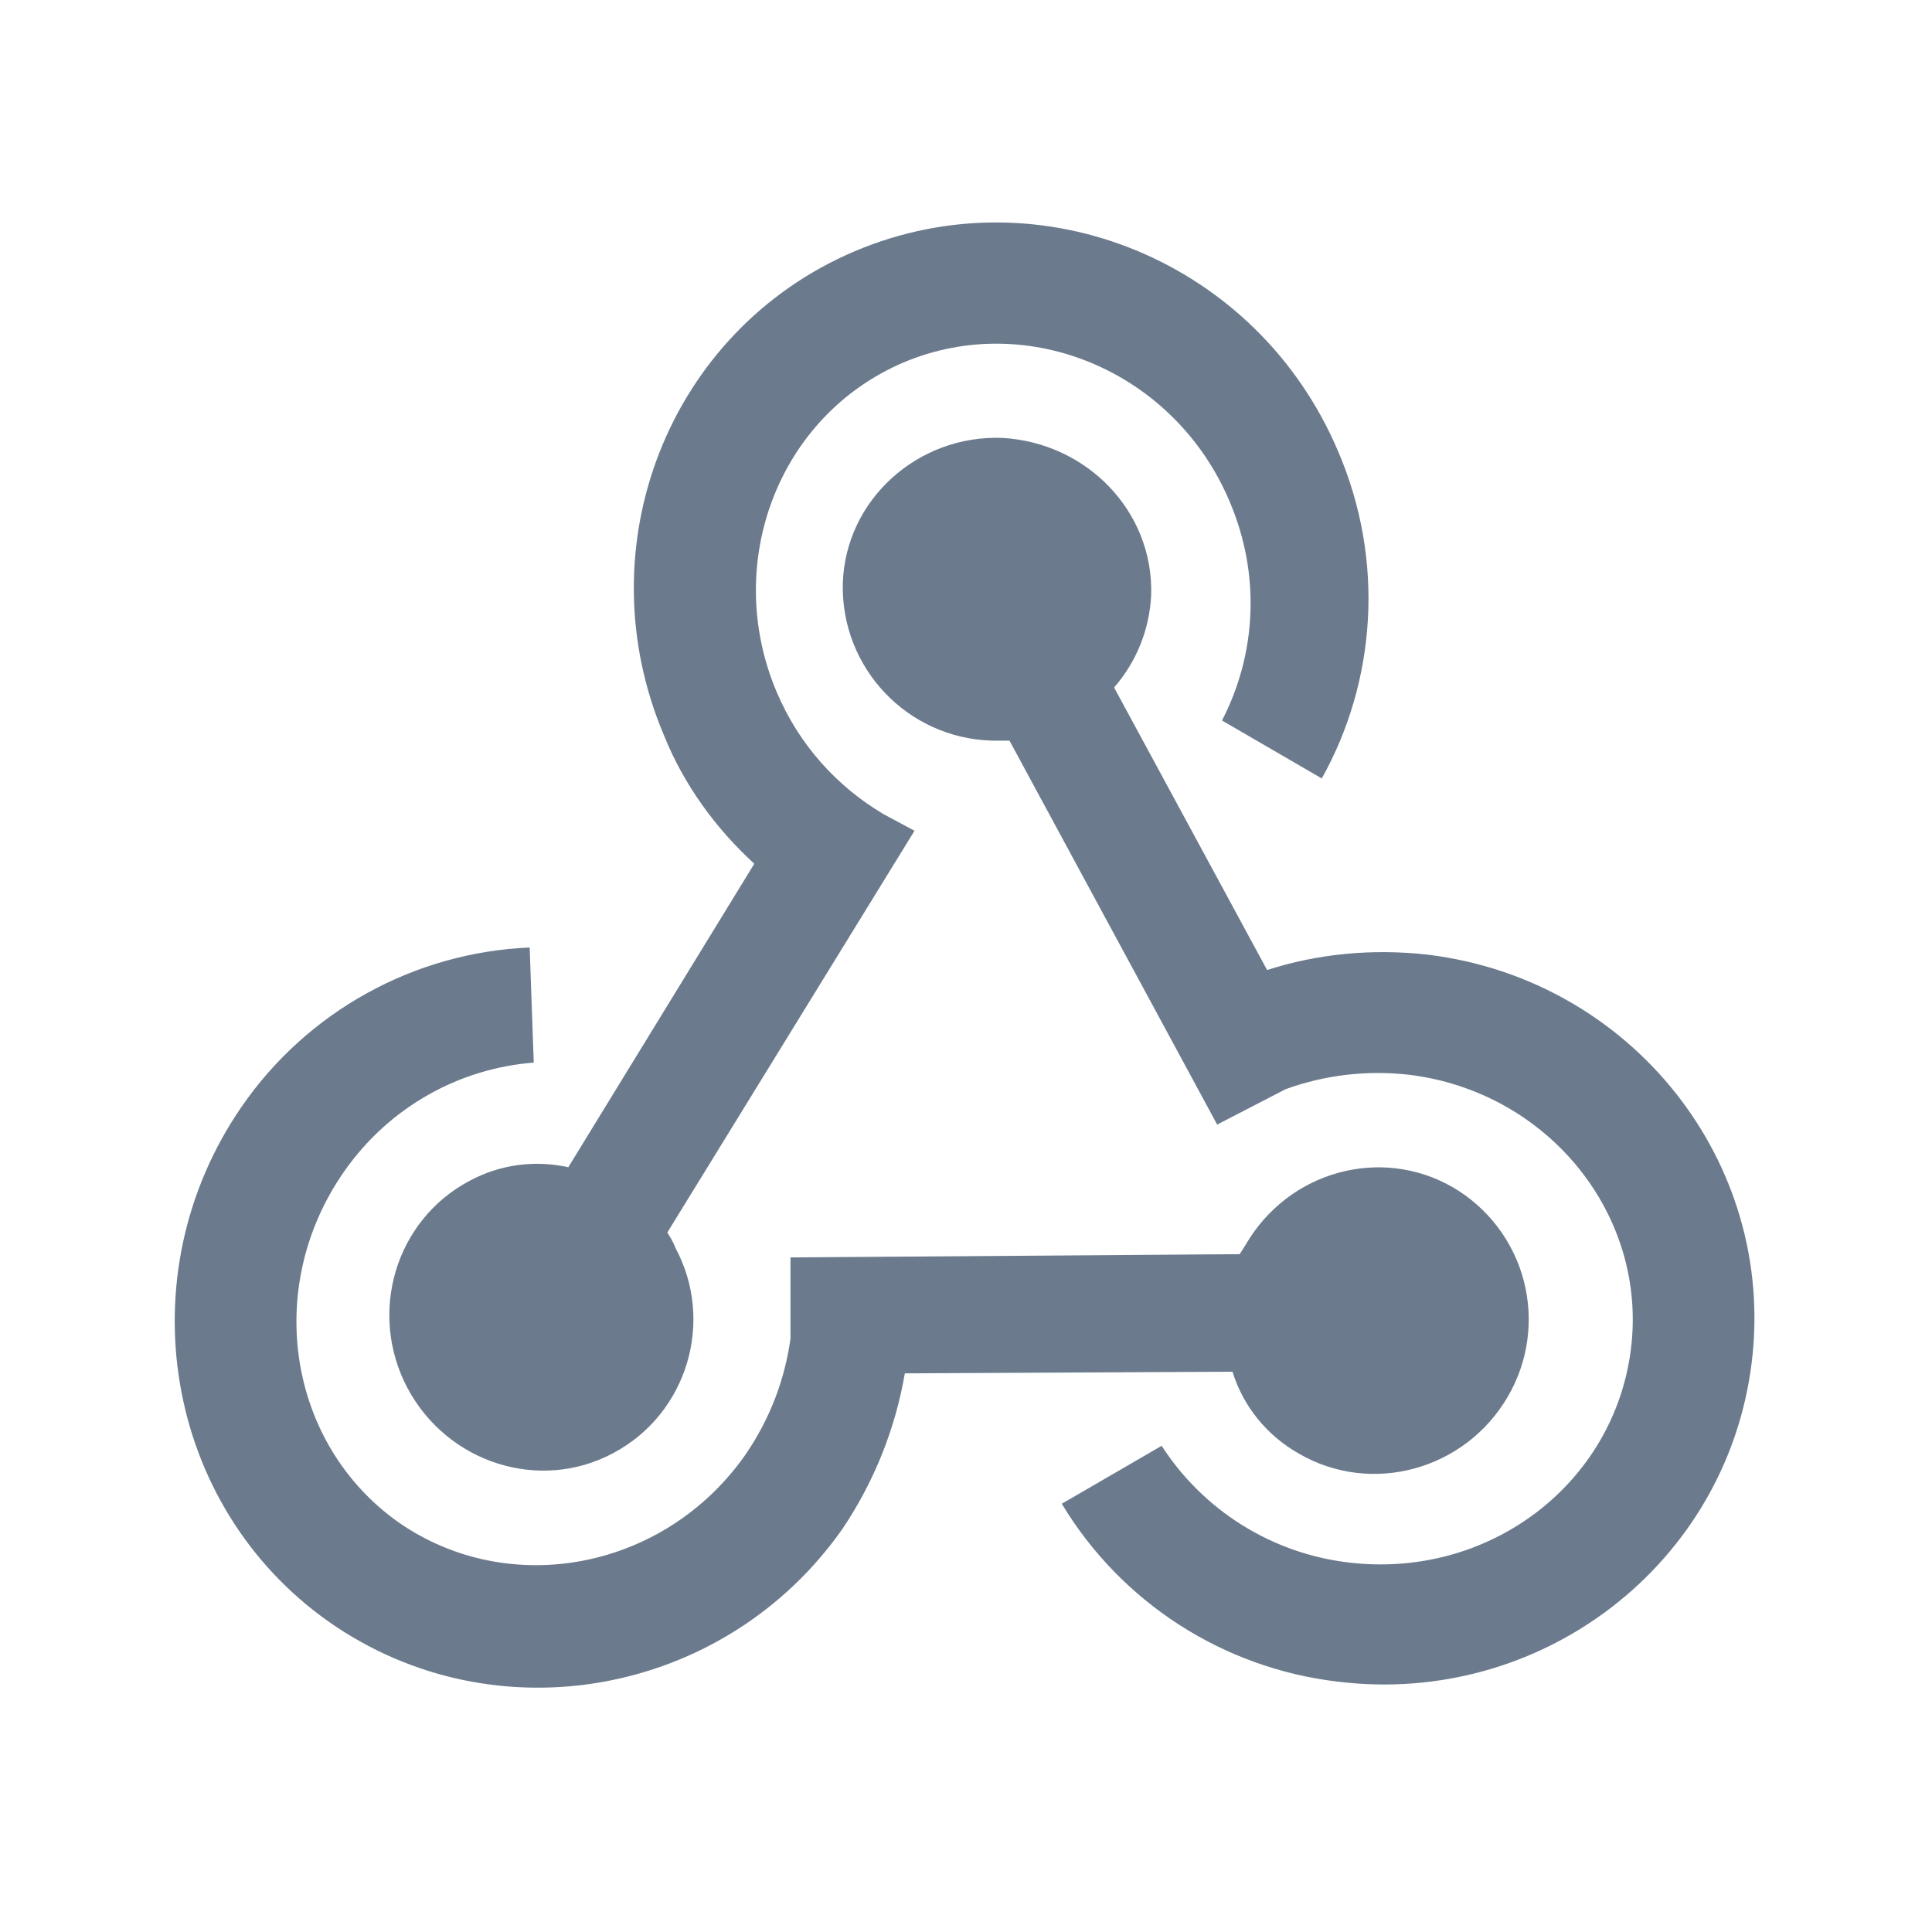
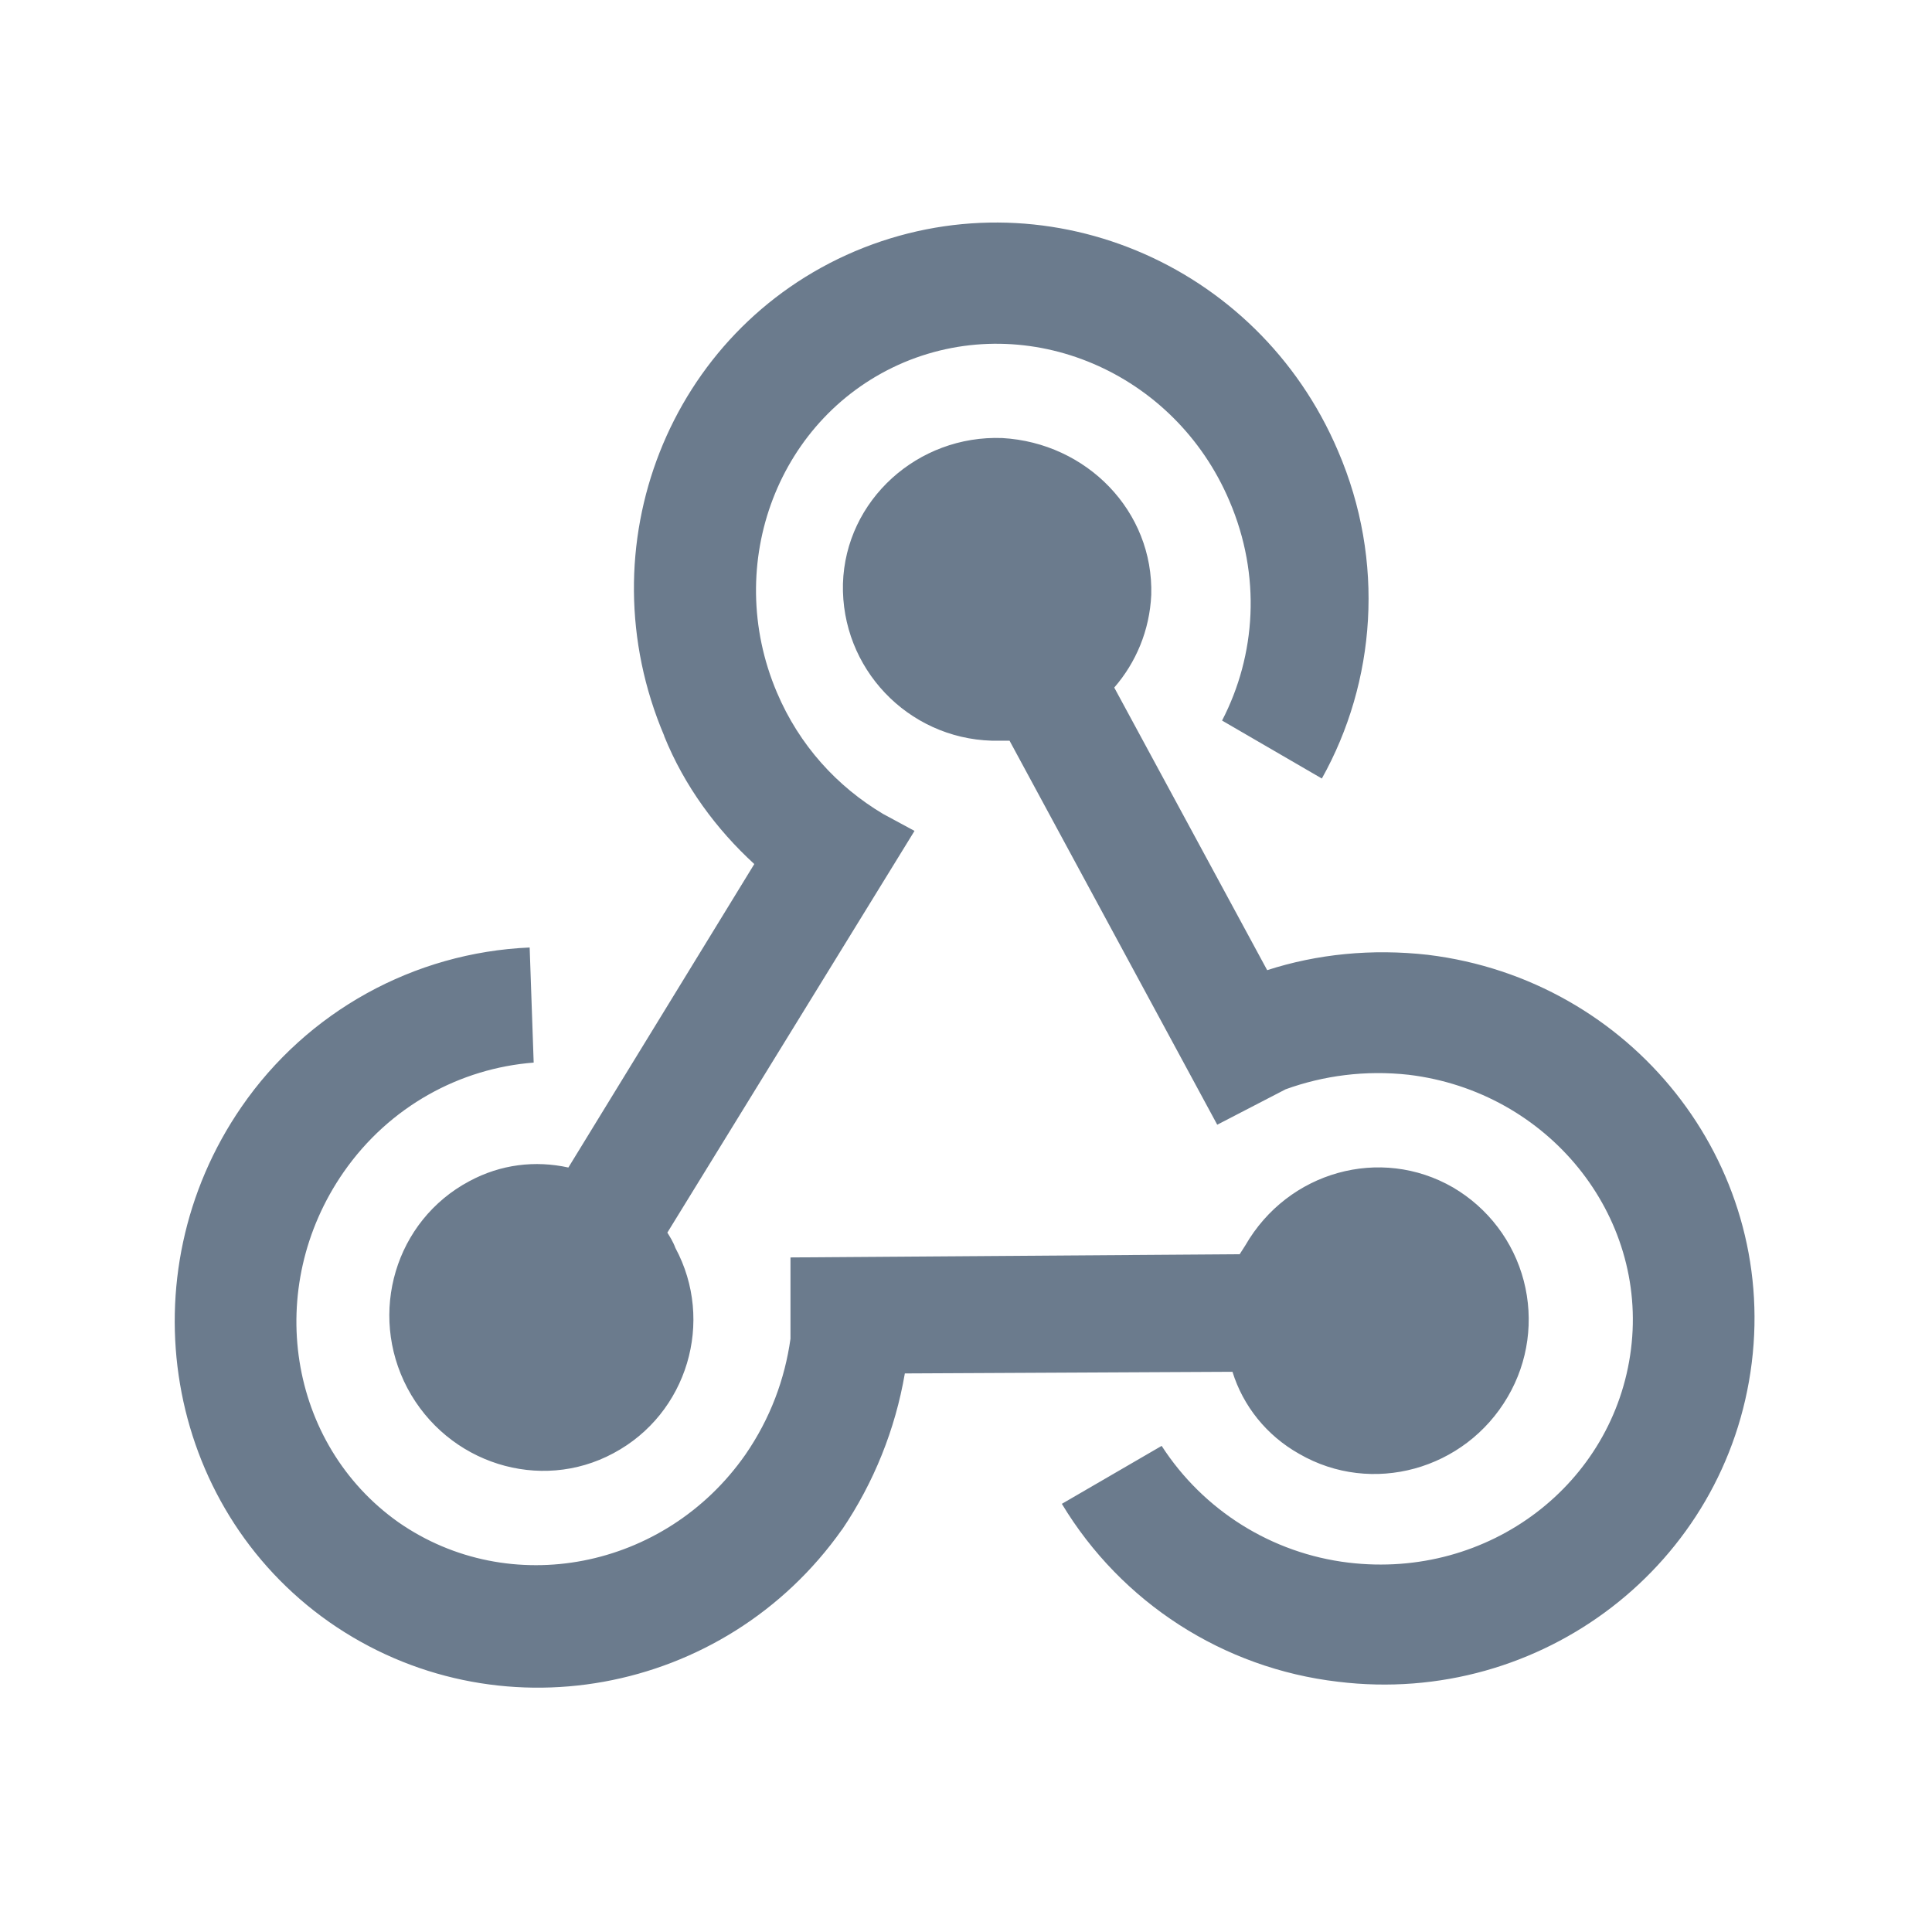
- <svg xmlns="http://www.w3.org/2000/svg" width="26px" height="26px" viewBox="0 0 26 26" version="1.1">
-   <g id="页面-1" stroke="none" stroke-width="1" fill="none" fill-rule="evenodd">
-     <g id="建木自动化-首页" transform="translate(-305, -422)">
-       <g id="webhook备份-10" transform="translate(305, 422)">
-         <rect id="矩形" fill="#000000" fill-rule="nonzero" opacity="0" x="0" y="0" width="26" height="26" />
-         <path d="M11.332,20.583 C9.75,22.826 6.662,23.389 4.431,21.829 C2.21,20.269 1.69,17.16 3.25,14.896 C4.134,13.612 5.571,12.817 7.128,12.751 L7.183,14.3 C6.197,14.376 5.243,14.885 4.626,15.773 C3.542,17.333 3.878,19.435 5.362,20.486 C6.857,21.526 8.948,21.125 10.032,19.576 C10.367,19.088 10.562,18.558 10.638,18.016 L10.638,16.922 L16.683,16.878 L16.759,16.759 C17.333,15.762 18.579,15.416 19.554,15.979 C20.025,16.255 20.368,16.707 20.506,17.235 C20.644,17.763 20.567,18.325 20.291,18.796 C19.717,19.782 18.46,20.128 17.485,19.565 C17.041,19.316 16.727,18.915 16.586,18.46 L12.177,18.482 C12.048,19.234 11.759,19.951 11.332,20.583 M19.218,12.848 C21.959,13.184 23.909,15.643 23.573,18.341 C23.238,21.049 20.746,22.967 18.005,22.631 C16.462,22.451 15.09,21.567 14.289,20.237 L15.633,19.457 C16.195,20.328 17.116,20.904 18.146,21.027 C20.042,21.255 21.721,19.966 21.948,18.157 C22.176,16.348 20.832,14.69 18.958,14.463 C18.373,14.398 17.81,14.473 17.301,14.658 L16.38,15.134 L13.585,9.967 L13.347,9.967 C12.211,9.934 11.316,8.99 11.342,7.854 C11.375,6.728 12.35,5.85 13.488,5.893 C14.625,5.958 15.524,6.879 15.492,8.006 C15.47,8.482 15.286,8.916 14.993,9.252 L17.052,13.054 C17.723,12.838 18.46,12.762 19.218,12.848 M8.938,9.902 C7.854,7.356 9.002,4.442 11.505,3.38 C14.018,2.318 16.922,3.521 18.005,6.067 C18.644,7.551 18.514,9.176 17.788,10.476 L16.445,9.696 C16.9,8.818 16.976,7.746 16.543,6.738 C15.806,5.005 13.845,4.171 12.166,4.875 C10.476,5.59 9.717,7.583 10.454,9.317 C10.758,10.032 11.267,10.584 11.884,10.953 L12.307,11.18 L8.981,16.586 C9.013,16.64 9.057,16.705 9.089,16.792 C9.62,17.777 9.252,19.023 8.255,19.554 C7.269,20.085 6.023,19.695 5.482,18.677 C4.951,17.669 5.319,16.423 6.316,15.893 C6.738,15.665 7.204,15.611 7.648,15.708 L10.151,11.624 C9.642,11.158 9.208,10.573 8.938,9.902 Z" id="形状" fill="#6B7B8D" />
-       </g>
-     </g>
+ <svg xmlns="http://www.w3.org/2000/svg" height="26" viewBox="0 0 26 26" width="26">
+   <g fill="none" fill-rule="evenodd">
+     <path d="m0 0h26v26h-26z" fill="#000" fill-rule="nonzero" opacity="0" />
+     <path d="m11.332 20.583c-1.582 2.243-4.669 2.806-6.901 1.246-2.221-1.56-2.741-4.669-1.181-6.933.884-1.284 2.321-2.078 3.878-2.145l.054 1.549c-.986.076-1.939.585-2.557 1.473-1.083 1.56-.748 3.662.737 4.713 1.495 1.04 3.586.639 4.669-.91.336-.487.531-1.018.607-1.56v-1.094l6.045-.043.076-.119c.574-.997 1.82-1.343 2.795-.78.471.276.814.727.952 1.256s.061 1.09-.215 1.561c-.574.986-1.831 1.333-2.806.769-.444-.249-.758-.65-.899-1.105l-4.409.022c-.129.753-.417 1.469-.845 2.102m7.887-7.735c2.741.336 4.691 2.795 4.355 5.492-.336 2.708-2.828 4.626-5.568 4.29-1.543-.18-2.915-1.064-3.716-2.394l1.343-.78c.563.871 1.484 1.447 2.513 1.571 1.896.228 3.575-1.062 3.803-2.871.228-1.809-1.116-3.467-2.99-3.694-.585-.065-1.148.011-1.657.195l-.921.477-2.795-5.168h-.238c-1.135-.033-2.031-.977-2.004-2.112.033-1.127 1.008-2.004 2.145-1.961 1.137.065 2.037.986 2.004 2.112-.022.477-.206.91-.498 1.246l2.058 3.803c.672-.217 1.408-.292 2.167-.206m-10.281-2.947c-1.083-2.546.065-5.46 2.567-6.522 2.513-1.062 5.417.141 6.5 2.687.639 1.484.509 3.109-.217 4.409l-1.343-.78c.455-.877.531-1.95.098-2.958-.737-1.733-2.697-2.567-4.377-1.863-1.69.715-2.448 2.708-1.712 4.442.303.715.812 1.268 1.43 1.636l.422.228-3.326 5.406c.033.054.076.119.108.206.531.986.163 2.232-.834 2.763-.986.531-2.232.141-2.773-.877-.531-1.008-.163-2.253.834-2.784.422-.228.888-.282 1.333-.184l2.502-4.084c-.509-.466-.942-1.051-1.213-1.723z" fill="#6b7b8d" />
  </g>
</svg>
